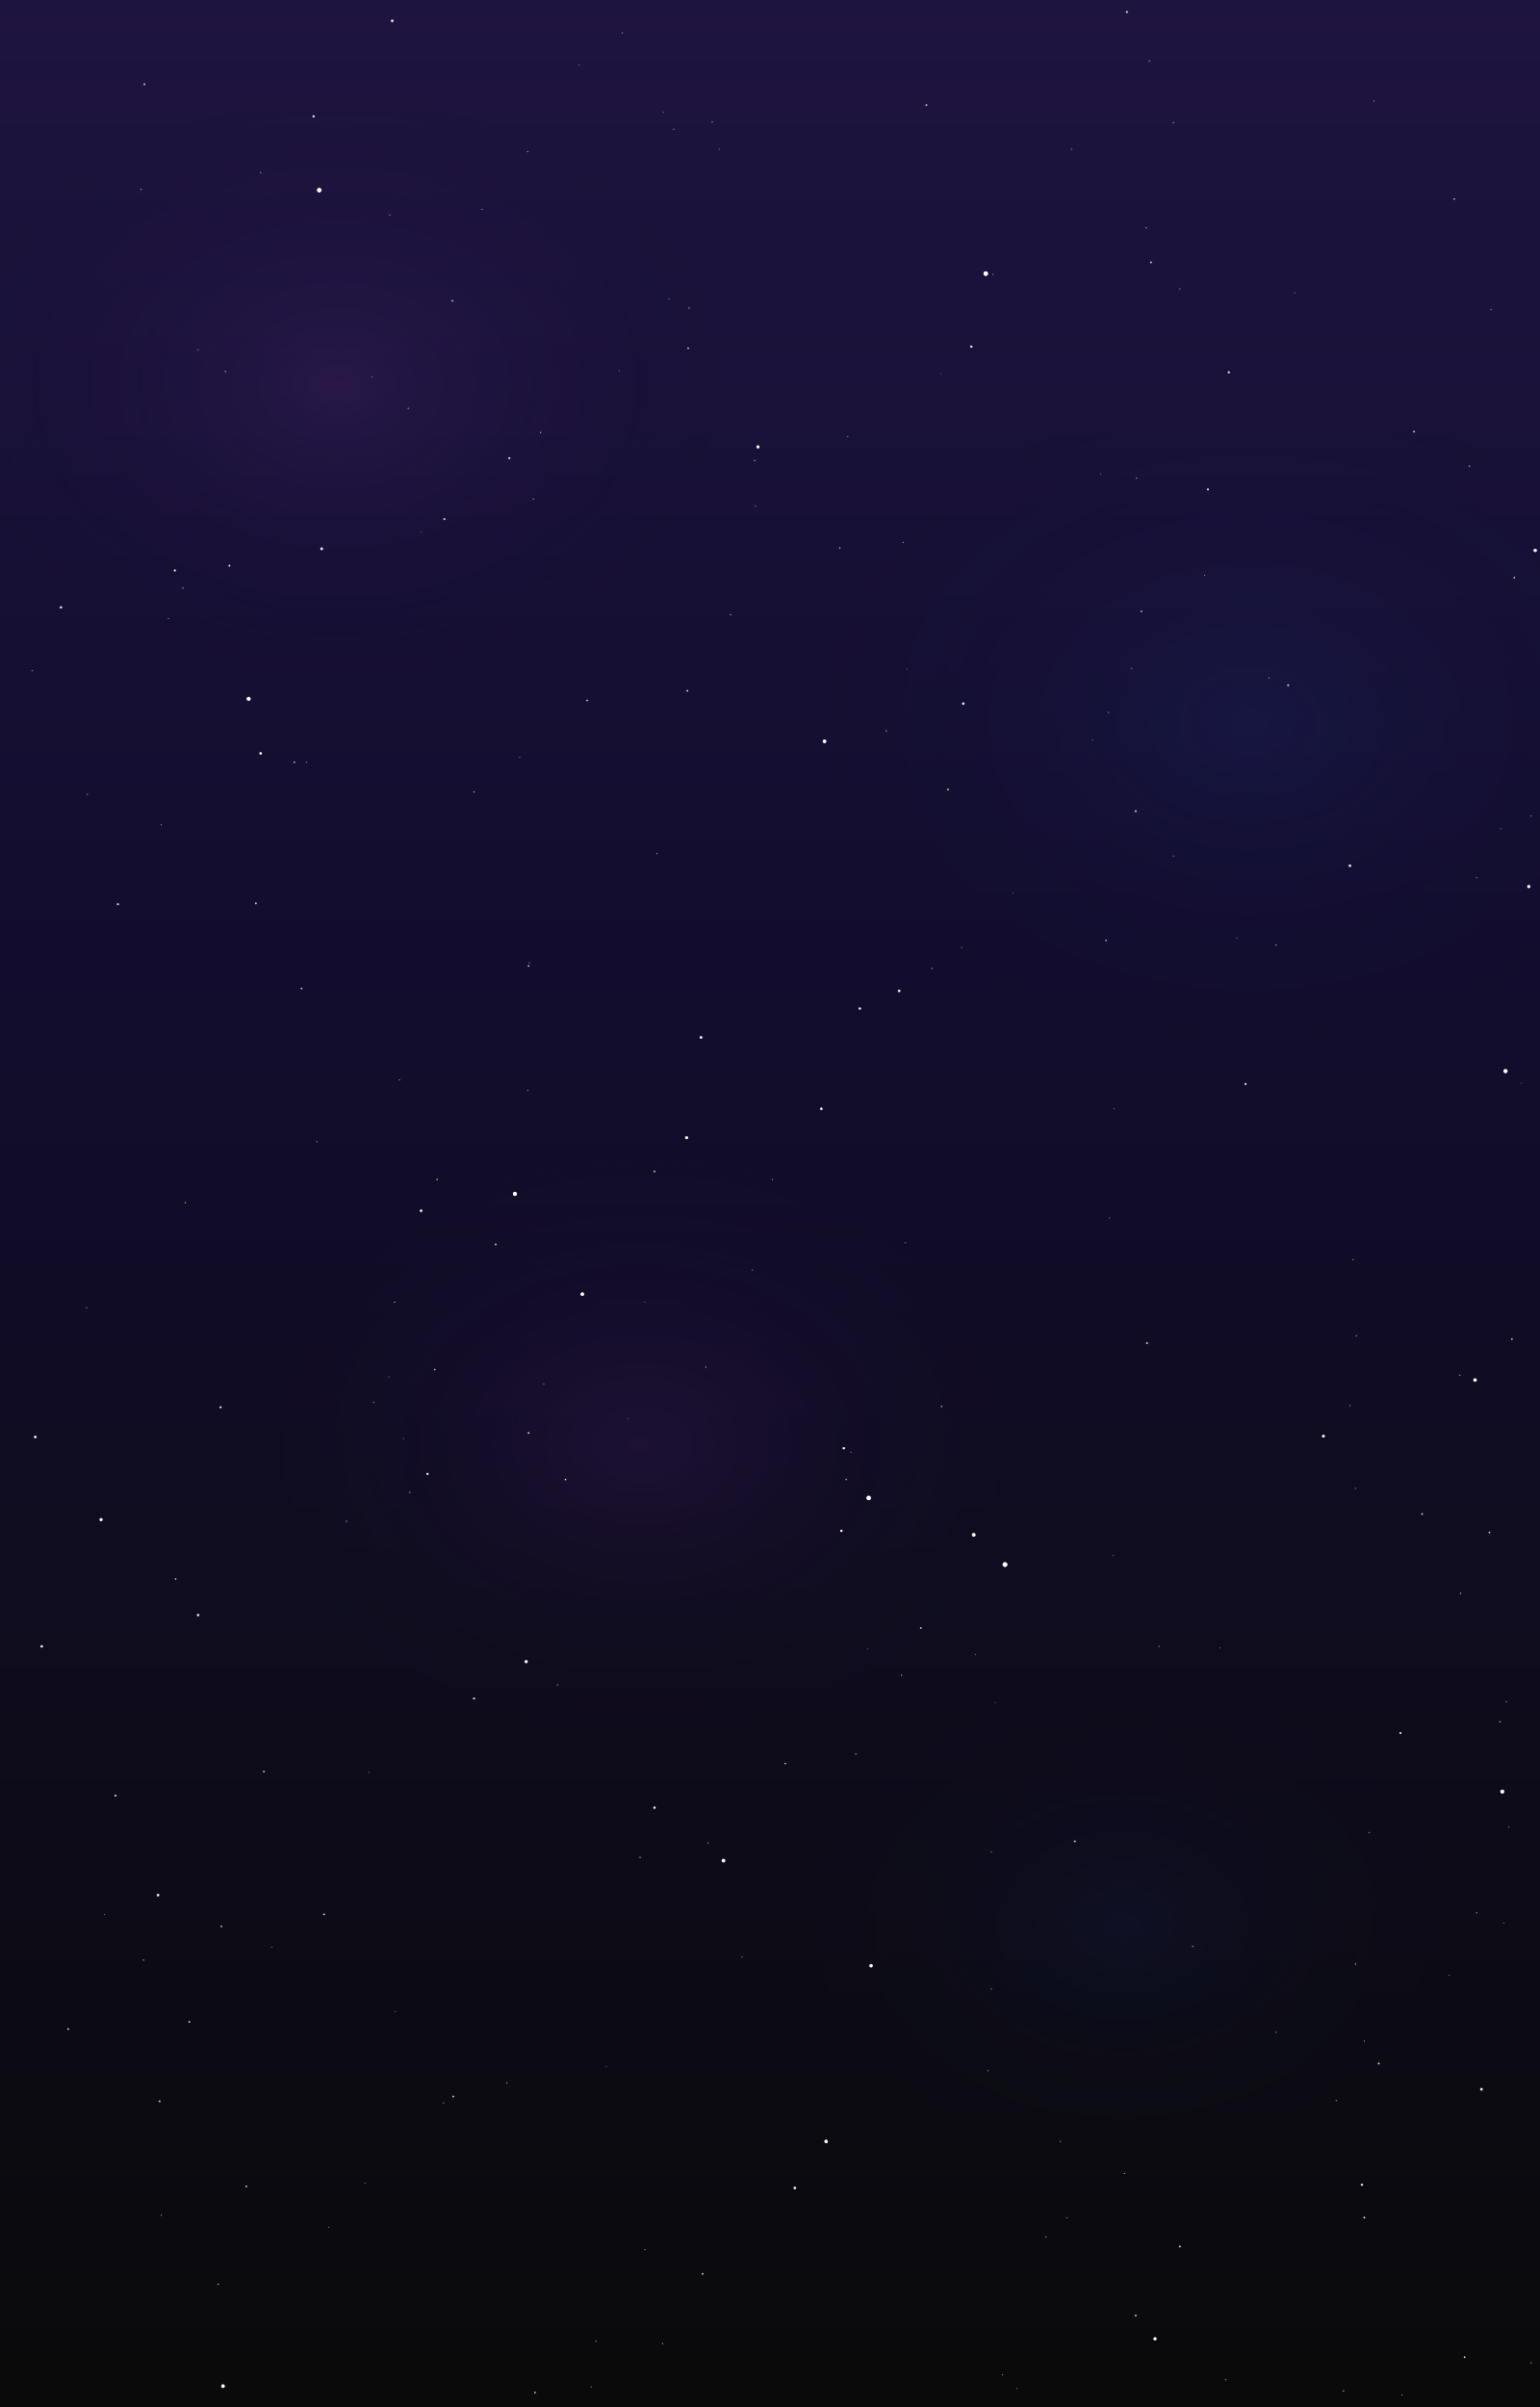
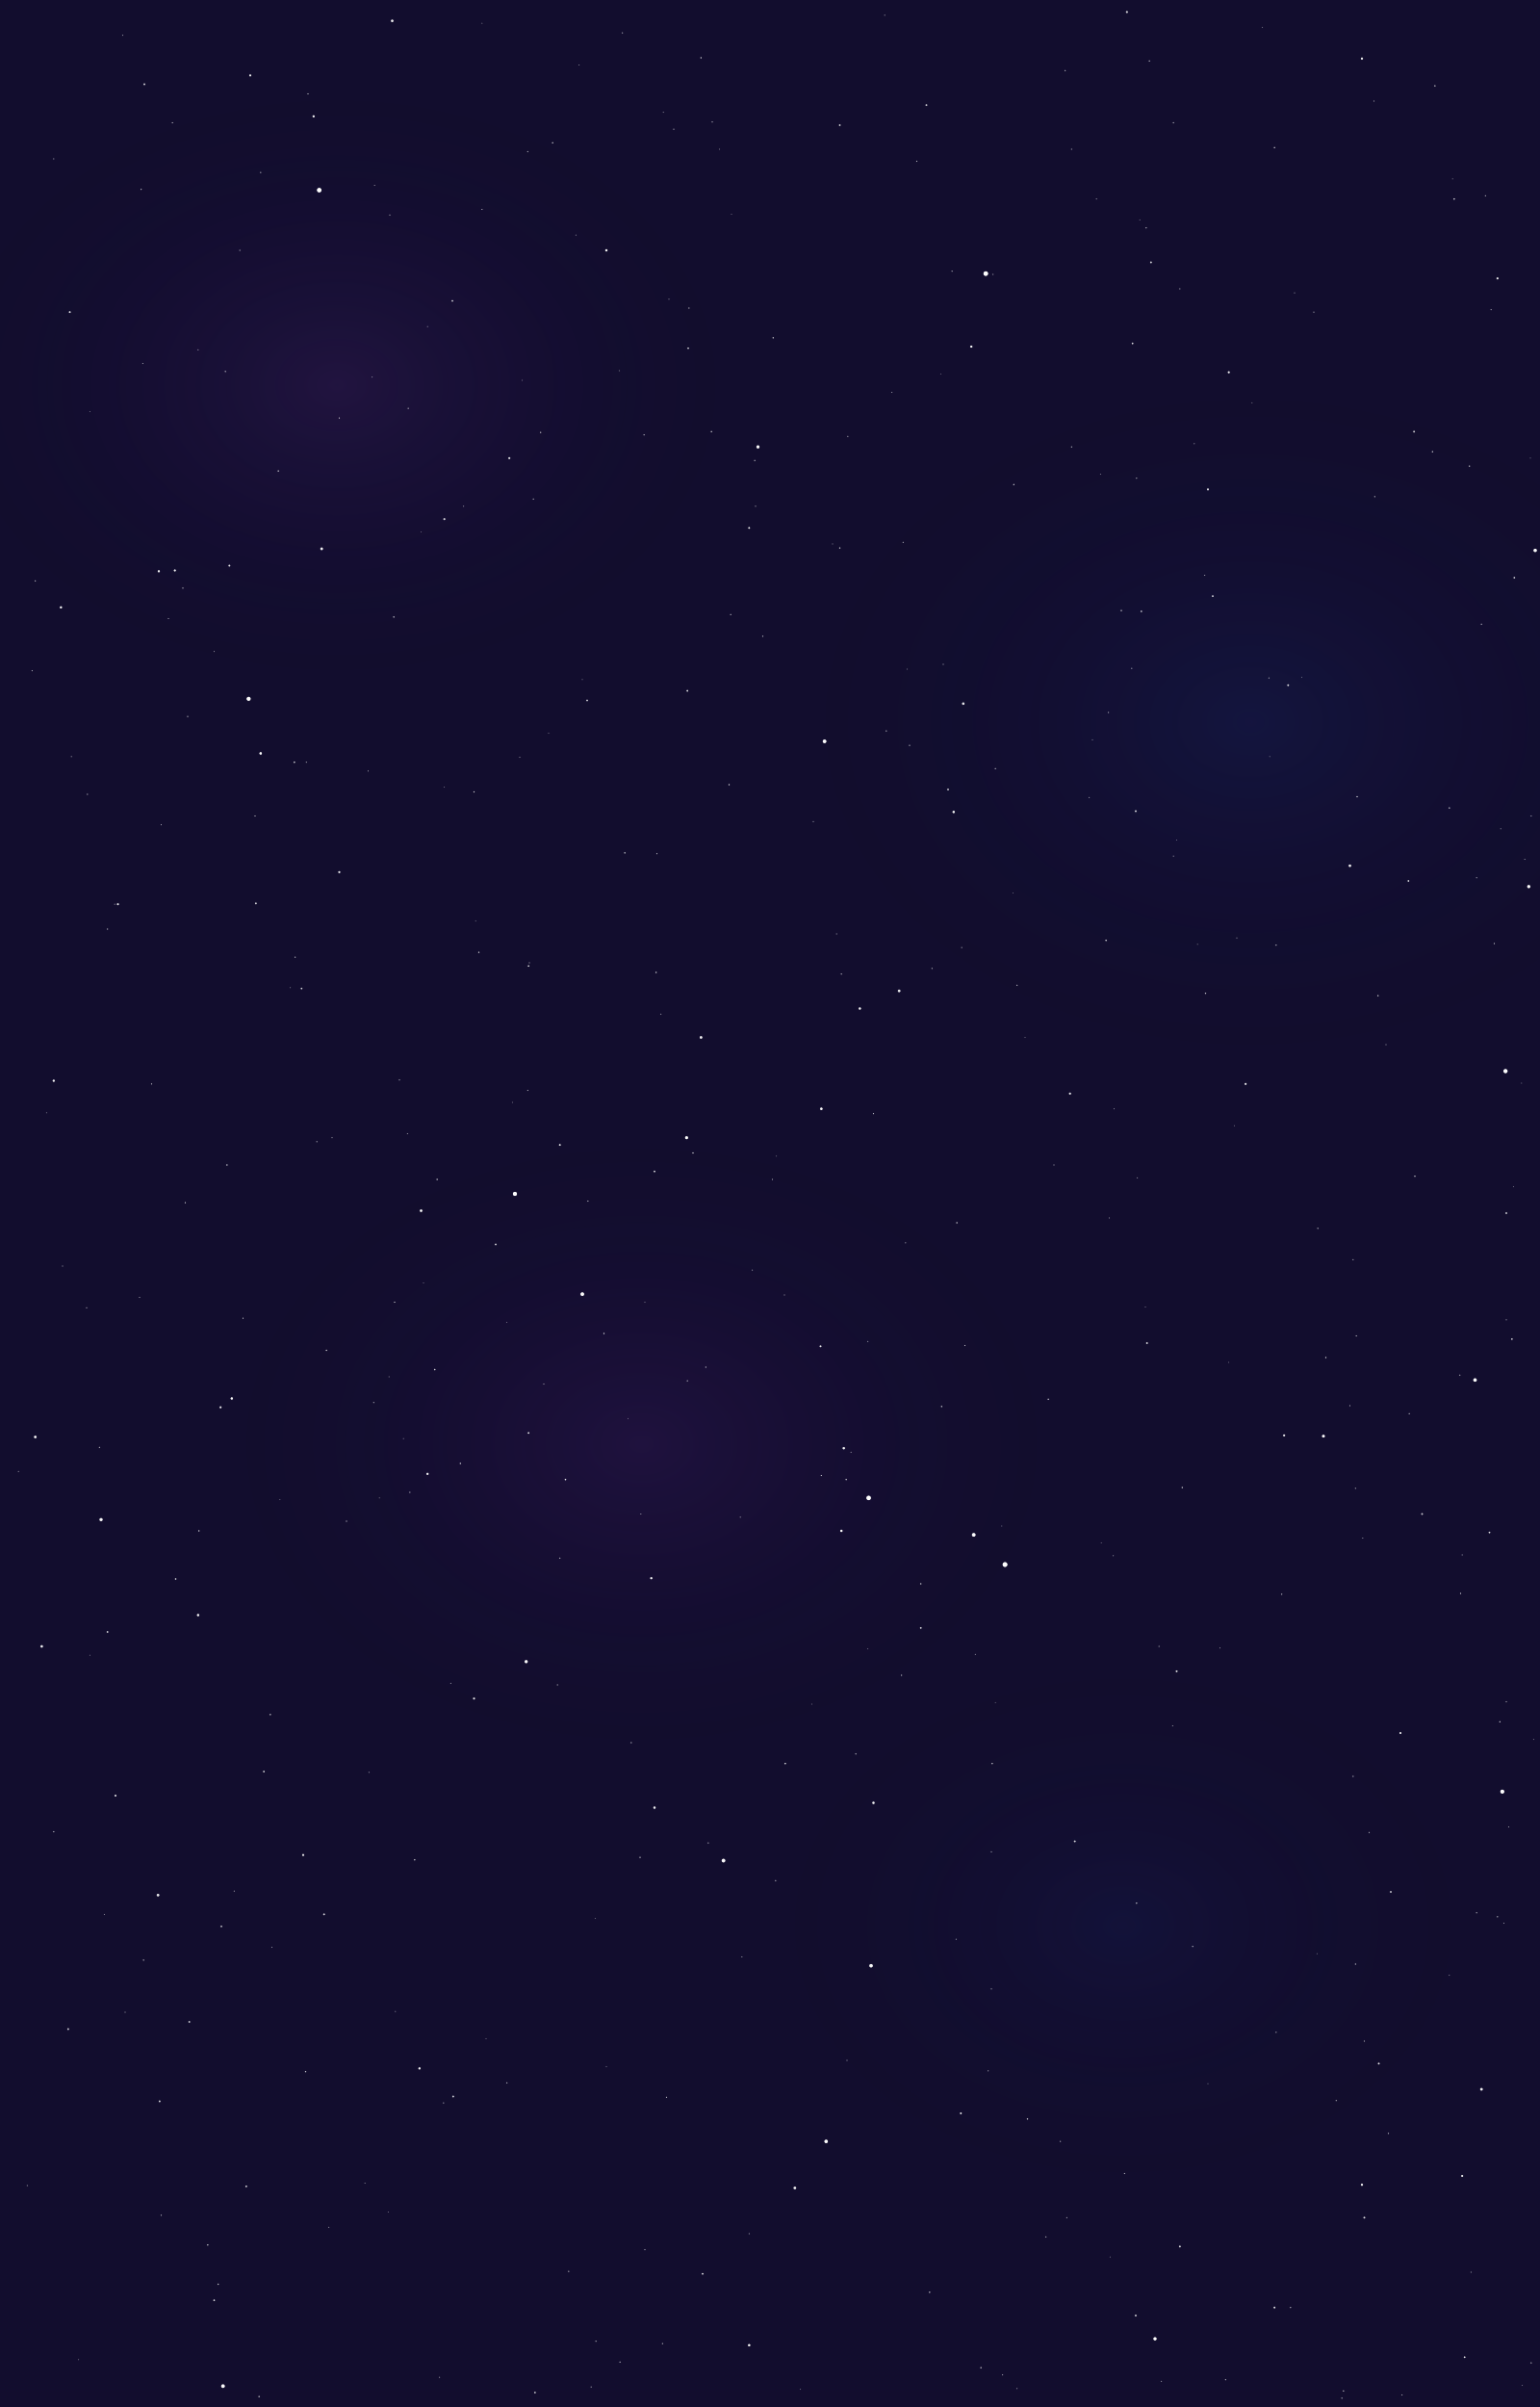
<svg xmlns="http://www.w3.org/2000/svg" viewBox="0 0 1920 3000" width="1920" height="3000">
  <defs>
-     <linearGradient id="sky" x1="0" y1="0" x2="0" y2="1">
-       <stop offset="0%" stop-color="#1e1440" />
-       <stop offset="40%" stop-color="#120d2e" />
-       <stop offset="100%" stop-color="#0a0a0a" />
-     </linearGradient>
    <radialGradient id="n1" cx="50%" cy="50%" r="50%">
      <stop offset="0%" stop-color="#7b3fa8" stop-opacity="0.14" />
      <stop offset="55%" stop-color="#3d1a6e" stop-opacity="0.05" />
      <stop offset="100%" stop-color="#000000" stop-opacity="0" />
    </radialGradient>
    <radialGradient id="n2" cx="50%" cy="50%" r="50%">
      <stop offset="0%" stop-color="#1e4db5" stop-opacity="0.12" />
      <stop offset="55%" stop-color="#0e2566" stop-opacity="0.04" />
      <stop offset="100%" stop-color="#000000" stop-opacity="0" />
    </radialGradient>
    <radialGradient id="n3" cx="50%" cy="50%" r="50%">
      <stop offset="0%" stop-color="#8b35c0" stop-opacity="0.11" />
      <stop offset="55%" stop-color="#451a70" stop-opacity="0.04" />
      <stop offset="100%" stop-color="#000000" stop-opacity="0" />
    </radialGradient>
    <radialGradient id="n4" cx="50%" cy="50%" r="50%">
      <stop offset="0%" stop-color="#1b3ea0" stop-opacity="0.1" />
      <stop offset="55%" stop-color="#0d1e50" stop-opacity="0.03" />
      <stop offset="100%" stop-color="#000000" stop-opacity="0" />
    </radialGradient>
    <filter id="glow" x="-50%" y="-50%" width="200%" height="200%">
      <feGaussianBlur stdDeviation="0.8" result="blur" />
      <feMerge>
        <feMergeNode in="blur" />
        <feMergeNode in="SourceGraphic" />
      </feMerge>
    </filter>
  </defs>
-   <rect width="1920" height="3000" fill="url(#sky)" />
+   <rect width="1920" height="3000" fill="#120d2e" />
  <ellipse cx="420" cy="480" rx="520" ry="390" fill="url(#n1)" />
  <ellipse cx="1560" cy="900" rx="600" ry="450" fill="url(#n2)" />
  <ellipse cx="800" cy="1800" rx="550" ry="413" fill="url(#n3)" />
  <ellipse cx="1400" cy="2400" rx="480" ry="360" fill="url(#n4)" />
  <g fill="white" filter="url(#glow)">
    <circle cx="486" cy="268" r="0.7" opacity="0.41" />
    <circle cx="722" cy="81" r="0.6" opacity="0.38" />
    <circle cx="1675" cy="2980" r="0.8" opacity="0.47" />
    <circle cx="1232" cy="2581" r="0.7" opacity="0.37" />
    <circle cx="272" cy="2847" r="0.8" opacity="0.57" />
    <circle cx="1057" cy="544" r="0.7" opacity="0.41" />
    <circle cx="1807" cy="2462" r="0.5" opacity="0.56" />
    <circle cx="897" cy="186" r="0.5" opacity="0.48" />
    <circle cx="1591" cy="2533" r="0.7" opacity="0.45" />
    <circle cx="1124" cy="2088" r="0.7" opacity="0.53" />
    <circle cx="1897" cy="1350" r="0.5" opacity="0.4" />
    <circle cx="859" cy="384" r="0.7" opacity="0.5" />
    <circle cx="1542" cy="1169" r="0.6" opacity="0.42" />
    <circle cx="40" cy="836" r="0.6" opacity="0.57" />
    <circle cx="1832" cy="581" r="0.8" opacity="0.5" />
    <circle cx="648" cy="944" r="0.5" opacity="0.59" />
    <circle cx="201" cy="2761" r="0.7" opacity="0.46" />
    <circle cx="1362" cy="922" r="0.5" opacity="0.48" />
    <circle cx="228" cy="733" r="0.7" opacity="0.52" />
    <circle cx="942" cy="631" r="0.6" opacity="0.52" />
    <circle cx="1690" cy="2448" r="0.7" opacity="0.56" />
    <circle cx="772" cy="462" r="0.5" opacity="0.48" />
    <circle cx="1250" cy="2960" r="0.6" opacity="0.54" />
    <circle cx="827" cy="140" r="0.5" opacity="0.56" />
    <circle cx="1875" cy="2397" r="0.6" opacity="0.45" />
    <circle cx="545" cy="1470" r="0.8" opacity="0.58" />
    <circle cx="382" cy="950" r="0.7" opacity="0.42" />
    <circle cx="776" cy="41" r="0.7" opacity="0.44" />
    <circle cx="911" cy="766" r="0.7" opacity="0.53" />
    <circle cx="1061" cy="1810" r="0.6" opacity="0.44" />
    <circle cx="804" cy="2804" r="0.6" opacity="0.58" />
    <circle cx="1820" cy="1714" r="0.8" opacity="0.36" />
    <circle cx="492" cy="1623" r="0.7" opacity="0.59" />
    <circle cx="1878" cy="2121" r="0.7" opacity="0.43" />
    <circle cx="1082" cy="2055" r="0.5" opacity="0.43" />
    <circle cx="883" cy="2297" r="0.8" opacity="0.36" />
    <circle cx="1105" cy="911" r="0.7" opacity="0.52" />
    <circle cx="1383" cy="1518" r="0.5" opacity="0.56" />
    <circle cx="1402" cy="2709" r="0.7" opacity="0.48" />
    <circle cx="1909" cy="2945" r="0.7" opacity="0.55" />
    <circle cx="108" cy="1630" r="0.7" opacity="0.41" />
    <circle cx="1433" cy="76" r="0.8" opacity="0.46" />
    <circle cx="678" cy="1725" r="0.7" opacity="0.36" />
    <circle cx="783" cy="1768" r="0.5" opacity="0.39" />
    <circle cx="210" cy="771" r="0.6" opacity="0.49" />
    <circle cx="826" cy="2921" r="0.7" opacity="0.5" />
    <circle cx="695" cy="2100" r="0.6" opacity="0.58" />
    <circle cx="1691" cy="1665" r="0.7" opacity="0.54" />
    <circle cx="1131" cy="834" r="0.5" opacity="0.41" />
    <circle cx="201" cy="1028" r="0.6" opacity="0.54" />
    <circle cx="1236" cy="2479" r="0.6" opacity="0.52" />
    <circle cx="819" cy="1064" r="0.7" opacity="0.48" />
    <circle cx="1445" cy="2052" r="0.6" opacity="0.55" />
    <circle cx="1841" cy="2384" r="0.8" opacity="0.39" />
    <circle cx="1129" cy="1549" r="0.7" opacity="0.35" />
    <circle cx="840" cy="161" r="0.7" opacity="0.41" />
    <circle cx="743" cy="2918" r="0.7" opacity="0.5" />
    <circle cx="231" cy="1499" r="0.7" opacity="0.58" />
    <circle cx="281" cy="463" r="0.7" opacity="0.59" />
    <circle cx="1471" cy="360" r="0.6" opacity="0.55" />
    <circle cx="1666" cy="2618" r="0.8" opacity="0.37" />
    <circle cx="1304" cy="2788" r="0.7" opacity="0.49" />
    <circle cx="1707" cy="2284" r="0.7" opacity="0.46" />
    <circle cx="1502" cy="717" r="0.6" opacity="0.5" />
    <circle cx="464" cy="470" r="0.6" opacity="0.38" />
    <circle cx="1521" cy="2054" r="0.6" opacity="0.41" />
    <circle cx="179" cy="2443" r="0.8" opacity="0.45" />
    <circle cx="834" cy="373" r="0.5" opacity="0.56" />
    <circle cx="498" cy="1346" r="0.7" opacity="0.44" />
    <circle cx="1382" cy="888" r="0.6" opacity="0.59" />
    <circle cx="1463" cy="153" r="0.8" opacity="0.4" />
    <circle cx="591" cy="987" r="0.8" opacity="0.55" />
    <circle cx="888" cy="152" r="0.7" opacity="0.46" />
    <circle cx="1713" cy="126" r="0.7" opacity="0.37" />
    <circle cx="1411" cy="833" r="0.6" opacity="0.56" />
    <circle cx="1336" cy="186" r="0.7" opacity="0.39" />
    <circle cx="460" cy="2209" r="0.6" opacity="0.45" />
    <circle cx="1881" cy="2277" r="0.6" opacity="0.48" />
    <circle cx="1372" cy="591" r="0.5" opacity="0.48" />
    <circle cx="1268" cy="2977" r="0.6" opacity="0.45" />
    <circle cx="1683" cy="1752" r="0.6" opacity="0.58" />
    <circle cx="1821" cy="1986" r="0.7" opacity="0.6" />
    <circle cx="665" cy="622" r="0.7" opacity="0.49" />
    <circle cx="176" cy="236" r="0.7" opacity="0.57" />
    <circle cx="1236" cy="2308" r="0.6" opacity="0.54" />
    <circle cx="247" cy="436" r="0.6" opacity="0.48" />
    <circle cx="525" cy="663" r="0.5" opacity="0.36" />
    <circle cx="1463" cy="1067" r="0.6" opacity="0.46" />
    <circle cx="1591" cy="1178" r="0.7" opacity="0.57" />
    <circle cx="503" cy="1793" r="0.5" opacity="0.48" />
    <circle cx="395" cy="1423" r="0.6" opacity="0.6" />
    <circle cx="798" cy="2315" r="0.8" opacity="0.49" />
    <circle cx="1582" cy="845" r="0.6" opacity="0.57" />
    <circle cx="1126" cy="676" r="0.7" opacity="0.43" />
    <circle cx="1871" cy="1033" r="0.5" opacity="0.53" />
    <circle cx="1528" cy="2966" r="0.7" opacity="0.52" />
    <circle cx="339" cy="2427" r="0.6" opacity="0.44" />
    <circle cx="1701" cy="2544" r="0.7" opacity="0.42" />
    <circle cx="1173" cy="466" r="0.5" opacity="0.36" />
    <circle cx="1417" cy="596" r="0.7" opacity="0.47" />
    <circle cx="1241" cy="2122" r="0.5" opacity="0.36" />
    <circle cx="1067" cy="2186" r="0.8" opacity="0.43" />
    <circle cx="737" cy="2975" r="0.6" opacity="0.55" />
    <circle cx="410" cy="2776" r="0.6" opacity="0.43" />
    <circle cx="553" cy="2621" r="0.7" opacity="0.42" />
    <circle cx="1263" cy="1113" r="0.5" opacity="0.36" />
    <circle cx="1687" cy="1570" r="0.6" opacity="0.58" />
    <circle cx="756" cy="2576" r="0.5" opacity="0.46" />
    <circle cx="941" cy="574" r="0.8" opacity="0.43" />
    <circle cx="1909" cy="1017" r="0.7" opacity="0.38" />
    <circle cx="130" cy="2386" r="0.5" opacity="0.57" />
    <circle cx="1388" cy="1939" r="0.6" opacity="0.41" />
    <circle cx="109" cy="990" r="0.7" opacity="0.46" />
    <circle cx="325" cy="215" r="0.7" opacity="0.49" />
    <circle cx="658" cy="189" r="0.8" opacity="0.37" />
    <circle cx="1870" cy="2146" r="0.8" opacity="0.54" />
    <circle cx="485" cy="1716" r="0.5" opacity="0.49" />
    <circle cx="1216" cy="2062" r="0.6" opacity="0.4" />
    <circle cx="1174" cy="1753" r="0.8" opacity="0.58" />
    <circle cx="601" cy="261" r="0.6" opacity="0.56" />
    <circle cx="1690" cy="1855" r="0.7" opacity="0.43" />
    <circle cx="1487" cy="2426" r="0.7" opacity="0.54" />
    <circle cx="658" cy="1359" r="0.7" opacity="0.44" />
    <circle cx="674" cy="539" r="0.8" opacity="0.47" />
    <circle cx="660" cy="1200" r="0.6" opacity="0.49" />
    <circle cx="1841" cy="1094" r="0.7" opacity="0.42" />
    <circle cx="1199" cy="1181" r="0.7" opacity="0.39" />
    <circle cx="432" cy="1896" r="0.8" opacity="0.39" />
    <circle cx="1322" cy="2669" r="0.7" opacity="0.45" />
    <circle cx="1162" cy="1207" r="0.7" opacity="0.48" />
    <circle cx="466" cy="1748" r="0.8" opacity="0.35" />
    <circle cx="1238" cy="342" r="0.7" opacity="0.38" />
    <circle cx="1330" cy="2764" r="0.6" opacity="0.56" />
    <circle cx="455" cy="2721" r="0.6" opacity="0.38" />
    <circle cx="1389" cy="1382" r="0.6" opacity="0.39" />
    <circle cx="1859" cy="386" r="0.6" opacity="0.54" />
    <circle cx="1748" cy="2985" r="0.6" opacity="0.57" />
    <circle cx="1055" cy="1844" r="0.8" opacity="0.59" />
    <circle cx="804" cy="1623" r="0.5" opacity="0.46" />
    <circle cx="493" cy="2507" r="0.5" opacity="0.54" />
    <circle cx="1429" cy="284" r="0.7" opacity="0.56" />
    <circle cx="925" cy="2439" r="0.6" opacity="0.48" />
    <circle cx="1047" cy="683" r="0.8" opacity="0.56" />
    <circle cx="632" cy="2596" r="0.7" opacity="0.53" />
    <circle cx="963" cy="1470" r="0.6" opacity="0.55" />
    <circle cx="509" cy="509" r="0.8" opacity="0.39" />
    <circle cx="511" cy="1860" r="0.7" opacity="0.48" />
    <circle cx="1614" cy="365" r="0.6" opacity="0.39" />
    <circle cx="880" cy="1704" r="0.7" opacity="0.53" />
    <circle cx="938" cy="1583" r="0.6" opacity="0.45" />
    <circle cx="1416" cy="1011" r="1.1" opacity="0.64" />
    <circle cx="659" cy="1786" r="1" opacity="0.73" />
    <circle cx="1773" cy="1887" r="1.1" opacity="0.56" />
    <circle cx="329" cy="2208" r="1" opacity="0.61" />
    <circle cx="367" cy="950" r="0.9" opacity="0.63" />
    <circle cx="635" cy="571" r="1.2" opacity="0.65" />
    <circle cx="591" cy="2117" r="1.2" opacity="0.67" />
    <circle cx="1553" cy="1351" r="1.2" opacity="0.69" />
    <circle cx="1857" cy="1910" r="1" opacity="0.66" />
    <circle cx="618" cy="1551" r="1" opacity="0.65" />
    <circle cx="319" cy="1126" r="1.1" opacity="0.61" />
    <circle cx="876" cy="2834" r="1" opacity="0.68" />
    <circle cx="1182" cy="984" r="1" opacity="0.66" />
    <circle cx="1746" cy="2160" r="1.2" opacity="0.69" />
    <circle cx="542" cy="1707" r="0.9" opacity="0.61" />
    <circle cx="1471" cy="2800" r="1.1" opacity="0.65" />
    <circle cx="1763" cy="538" r="1.1" opacity="0.56" />
    <circle cx="1606" cy="854" r="1.1" opacity="0.65" />
    <circle cx="1379" cy="1172" r="0.9" opacity="0.59" />
    <circle cx="147" cy="1127" r="1.2" opacity="0.66" />
    <circle cx="1885" cy="1669" r="0.9" opacity="0.71" />
    <circle cx="85" cy="2529" r="1.1" opacity="0.58" />
    <circle cx="1701" cy="2764" r="1.1" opacity="0.66" />
    <circle cx="857" cy="861" r="1" opacity="0.74" />
    <circle cx="554" cy="647" r="1.2" opacity="0.58" />
    <circle cx="1405" cy="15" r="1.2" opacity="0.61" />
    <circle cx="1155" cy="131" r="1.1" opacity="0.55" />
    <circle cx="1430" cy="1674" r="1.1" opacity="0.63" />
    <circle cx="1435" cy="327" r="1.1" opacity="0.6" />
    <circle cx="858" cy="434" r="0.9" opacity="0.73" />
    <circle cx="286" cy="705" r="1.1" opacity="0.72" />
    <circle cx="1340" cy="2295" r="1.1" opacity="0.6" />
    <circle cx="1506" cy="610" r="1.2" opacity="0.63" />
    <circle cx="218" cy="711" r="1.2" opacity="0.74" />
    <circle cx="659" cy="1204" r="0.9" opacity="0.75" />
    <circle cx="1826" cy="2938" r="1" opacity="0.71" />
    <circle cx="732" cy="873" r="1" opacity="0.63" />
    <circle cx="219" cy="1968" r="0.9" opacity="0.65" />
    <circle cx="1148" cy="2029" r="1" opacity="0.67" />
    <circle cx="275" cy="1754" r="1.2" opacity="0.69" />
    <circle cx="276" cy="2401" r="0.9" opacity="0.69" />
    <circle cx="667" cy="2982" r="1" opacity="0.57" />
    <circle cx="1888" cy="720" r="1" opacity="0.58" />
    <circle cx="1813" cy="248" r="0.9" opacity="0.6" />
    <circle cx="705" cy="1844" r="0.9" opacity="0.75" />
    <circle cx="565" cy="2613" r="1.1" opacity="0.57" />
    <circle cx="564" cy="375" r="0.9" opacity="0.74" />
    <circle cx="307" cy="2725" r="1" opacity="0.68" />
    <circle cx="199" cy="2619" r="1.1" opacity="0.6" />
    <circle cx="144" cy="2238" r="1.1" opacity="0.74" />
    <circle cx="180" cy="105" r="1.1" opacity="0.61" />
    <circle cx="1423" cy="762" r="0.9" opacity="0.63" />
    <circle cx="404" cy="2386" r="1.1" opacity="0.59" />
    <circle cx="979" cy="2198" r="0.9" opacity="0.65" />
    <circle cx="1532" cy="464" r="1.2" opacity="0.74" />
    <circle cx="1719" cy="2572" r="1.1" opacity="0.66" />
    <circle cx="816" cy="1460" r="1" opacity="0.67" />
    <circle cx="376" cy="1232" r="1" opacity="0.61" />
    <circle cx="1416" cy="2886" r="1.1" opacity="0.59" />
    <circle cx="236" cy="2520" r="1.1" opacity="0.56" />
    <circle cx="816" cy="2253" r="1.4" opacity="0.76" />
    <circle cx="1049" cy="1908" r="1.4" opacity="0.84" />
    <circle cx="391" cy="145" r="1.3" opacity="0.75" />
    <circle cx="525" cy="1509" r="1.5" opacity="0.84" />
    <circle cx="1698" cy="2723" r="1.3" opacity="0.78" />
    <circle cx="1683" cy="1079" r="1.5" opacity="0.76" />
    <circle cx="991" cy="2727" r="1.6" opacity="0.73" />
    <circle cx="1211" cy="432" r="1.3" opacity="0.84" />
    <circle cx="1052" cy="1805" r="1.4" opacity="0.78" />
    <circle cx="874" cy="1293" r="1.6" opacity="0.75" />
    <circle cx="197" cy="2362" r="1.6" opacity="0.69" />
    <circle cx="1847" cy="2604" r="1.6" opacity="0.75" />
    <circle cx="533" cy="1837" r="1.3" opacity="0.75" />
    <circle cx="1072" cy="1257" r="1.4" opacity="0.75" />
    <circle cx="1024" cy="1382" r="1.5" opacity="0.83" />
    <circle cx="1121" cy="1235" r="1.6" opacity="0.68" />
    <circle cx="247" cy="2013" r="1.4" opacity="0.78" />
    <circle cx="1201" cy="877" r="1.5" opacity="0.69" />
    <circle cx="325" cy="939" r="1.5" opacity="0.84" />
    <circle cx="52" cy="2052" r="1.5" opacity="0.73" />
    <circle cx="1650" cy="1790" r="1.7" opacity="0.83" />
    <circle cx="44" cy="1791" r="1.5" opacity="0.83" />
    <circle cx="76" cy="757" r="1.3" opacity="0.82" />
    <circle cx="401" cy="684" r="1.6" opacity="0.76" />
    <circle cx="489" cy="26" r="1.5" opacity="0.74" />
    <circle cx="656" cy="2071" r="1.9" opacity="0.82" />
    <circle cx="1839" cy="1720" r="2.1" opacity="0.87" />
    <circle cx="856" cy="1418" r="1.8" opacity="0.89" />
    <circle cx="278" cy="2974" r="2.2" opacity="0.84" />
    <circle cx="945" cy="557" r="1.9" opacity="0.81" />
    <circle cx="1028" cy="924" r="2.2" opacity="0.87" />
    <circle cx="1214" cy="1913" r="2.2" opacity="0.89" />
    <circle cx="726" cy="1613" r="2.2" opacity="0.84" />
    <circle cx="1914" cy="686" r="2" opacity="0.85" />
    <circle cx="1440" cy="2915" r="1.9" opacity="0.9" />
    <circle cx="126" cy="1894" r="1.9" opacity="0.81" />
    <circle cx="902" cy="2319" r="2.2" opacity="0.82" />
    <circle cx="1086" cy="2450" r="2.1" opacity="0.8" />
    <circle cx="1030" cy="2669" r="2.1" opacity="0.9" />
    <circle cx="1906" cy="1105" r="1.9" opacity="0.85" />
    <circle cx="310" cy="871" r="2.4" opacity="0.91" />
    <circle cx="1229" cy="341" r="2.8" opacity="0.92" />
    <circle cx="642" cy="1488" r="2.5" opacity="0.91" />
    <circle cx="398" cy="237" r="2.7" opacity="0.94" />
    <circle cx="1877" cy="1335" r="2.5" opacity="0.89" />
    <circle cx="1873" cy="2233" r="2.4" opacity="0.88" />
    <circle cx="1253" cy="1950" r="2.9" opacity="0.92" />
    <circle cx="1083" cy="1867" r="2.7" opacity="0.94" />
+     <circle cx="153" cy="44" r="0.6" opacity="0.47" />
+     <circle cx="384" cy="117" r="0.7" opacity="0.53" />
+     <circle cx="601" cy="29" r="0.5" opacity="0.41" />
+     <circle cx="874" cy="72" r="0.8" opacity="0.58" />
+     <circle cx="1103" cy="19" r="0.6" opacity="0.45" />
+     <circle cx="1328" cy="88" r="0.7" opacity="0.51" />
+     <circle cx="1574" cy="34" r="0.5" opacity="0.43" />
+     <circle cx="1789" cy="107" r="0.8" opacity="0.56" />
+     <circle cx="67" cy="198" r="0.6" opacity="0.49" />
+     <circle cx="299" cy="312" r="0.7" opacity="0.44" />
+     <circle cx="533" cy="407" r="0.5" opacity="0.52" />
+     <circle cx="718" cy="293" r="0.6" opacity="0.38" />
+     <circle cx="964" cy="421" r="0.8" opacity="0.57" />
+     <circle cx="1187" cy="338" r="0.7" opacity="0.46" />
+     <circle cx="1421" cy="274" r="0.5" opacity="0.42" />
+     <circle cx="1638" cy="389" r="0.6" opacity="0.54" />
+     <circle cx="1852" cy="244" r="0.7" opacity="0.48" />
+     <circle cx="112" cy="513" r="0.5" opacity="0.41" />
+     <circle cx="347" cy="587" r="0.8" opacity="0.59" />
+     <circle cx="578" cy="631" r="0.6" opacity="0.44" />
+     <circle cx="803" cy="542" r="0.7" opacity="0.53" />
+     <circle cx="1038" cy="678" r="0.5" opacity="0.46" />
+     <circle cx="1264" cy="604" r="0.8" opacity="0.57" />
+     <circle cx="1489" cy="553" r="0.6" opacity="0.42" />
+     <circle cx="1714" cy="619" r="0.7" opacity="0.50" />
+     <circle cx="1908" cy="571" r="0.5" opacity="0.39" />
+     <circle cx="44" cy="724" r="0.7" opacity="0.55" />
+     <circle cx="267" cy="812" r="0.6" opacity="0.43" />
+     <circle cx="491" cy="769" r="0.8" opacity="0.58" />
+     <circle cx="726" cy="847" r="0.5" opacity="0.41" />
+     <circle cx="951" cy="793" r="0.7" opacity="0.52" />
+     <circle cx="1176" cy="828" r="0.6" opacity="0.47" />
+     <circle cx="1398" cy="761" r="0.8" opacity="0.56" />
+     <circle cx="1623" cy="844" r="0.5" opacity="0.40" />
+     <circle cx="1847" cy="778" r="0.7" opacity="0.53" />
+     <circle cx="89" cy="943" r="0.6" opacity="0.45" />
+     <circle cx="318" cy="1017" r="0.7" opacity="0.51" />
+     <circle cx="554" cy="981" r="0.5" opacity="0.43" />
+     <circle cx="779" cy="1063" r="0.8" opacity="0.59" />
+     <circle cx="1014" cy="1024" r="0.6" opacity="0.46" />
+     <circle cx="1241" cy="958" r="0.7" opacity="0.54" />
+     <circle cx="1467" cy="1047" r="0.5" opacity="0.40" />
+     <circle cx="1692" cy="993" r="0.8" opacity="0.57" />
+     <circle cx="1901" cy="1071" r="0.6" opacity="0.44" />
+     <circle cx="134" cy="1158" r="0.7" opacity="0.50" />
+     <circle cx="362" cy="1231" r="0.5" opacity="0.42" />
+     <circle cx="597" cy="1187" r="0.8" opacity="0.58" />
+     <circle cx="824" cy="1264" r="0.6" opacity="0.47" />
+     <circle cx="1049" cy="1214" r="0.7" opacity="0.53" />
+     <circle cx="1278" cy="1293" r="0.5" opacity="0.41" />
+     <circle cx="1503" cy="1238" r="0.8" opacity="0.56" />
+     <circle cx="1728" cy="1302" r="0.6" opacity="0.45" />
+     <circle cx="1863" cy="1176" r="0.7" opacity="0.52" />
+     <circle cx="58" cy="1387" r="0.5" opacity="0.43" />
+     <circle cx="283" cy="1452" r="0.8" opacity="0.59" />
+     <circle cx="508" cy="1413" r="0.6" opacity="0.46" />
+     <circle cx="733" cy="1497" r="0.7" opacity="0.51" />
+     <circle cx="968" cy="1441" r="0.5" opacity="0.40" />
+     <circle cx="1193" cy="1524" r="0.8" opacity="0.57" />
+     <circle cx="1418" cy="1468" r="0.6" opacity="0.44" />
+     <circle cx="1643" cy="1531" r="0.7" opacity="0.54" />
+     <circle cx="1887" cy="1479" r="0.5" opacity="0.41" />
+     <circle cx="174" cy="1617" r="0.6" opacity="0.48" />
+     <circle cx="407" cy="1683" r="0.8" opacity="0.58" />
+     <circle cx="632" cy="1648" r="0.5" opacity="0.42" />
+     <circle cx="857" cy="1721" r="0.7" opacity="0.53" />
+     <circle cx="1082" cy="1672" r="0.6" opacity="0.46" />
+     <circle cx="1307" cy="1744" r="0.8" opacity="0.57" />
+     <circle cx="1532" cy="1698" r="0.5" opacity="0.40" />
+     <circle cx="1757" cy="1762" r="0.7" opacity="0.51" />
+     <circle cx="23" cy="1834" r="0.6" opacity="0.45" />
+     <circle cx="248" cy="1908" r="0.8" opacity="0.59" />
+     <circle cx="473" cy="1867" r="0.5" opacity="0.43" />
+     <circle cx="698" cy="1942" r="0.7" opacity="0.52" />
+     <circle cx="923" cy="1891" r="0.6" opacity="0.47" />
+     <circle cx="1148" cy="1974" r="0.8" opacity="0.56" />
+     <circle cx="1373" cy="1923" r="0.5" opacity="0.41" />
+     <circle cx="1598" cy="1987" r="0.7" opacity="0.54" />
+     <circle cx="1823" cy="1938" r="0.6" opacity="0.44" />
+     <circle cx="112" cy="2063" r="0.5" opacity="0.42" />
+     <circle cx="337" cy="2137" r="0.8" opacity="0.58" />
+     <circle cx="562" cy="2098" r="0.6" opacity="0.46" />
+     <circle cx="787" cy="2172" r="0.7" opacity="0.53" />
+     <circle cx="1012" cy="2124" r="0.5" opacity="0.40" />
+     <circle cx="1237" cy="2198" r="0.8" opacity="0.57" />
+     <circle cx="1462" cy="2151" r="0.6" opacity="0.45" />
+     <circle cx="1687" cy="2214" r="0.7" opacity="0.51" />
+     <circle cx="1912" cy="2168" r="0.5" opacity="0.43" />
+     <circle cx="67" cy="2283" r="0.7" opacity="0.55" />
+     <circle cx="292" cy="2357" r="0.6" opacity="0.48" />
+     <circle cx="517" cy="2318" r="0.8" opacity="0.59" />
+     <circle cx="742" cy="2391" r="0.5" opacity="0.41" />
+     <circle cx="967" cy="2344" r="0.7" opacity="0.52" />
+     <circle cx="1192" cy="2417" r="0.6" opacity="0.47" />
+     <circle cx="1417" cy="2372" r="0.8" opacity="0.56" />
+     <circle cx="1642" cy="2435" r="0.5" opacity="0.40" />
+     <circle cx="1867" cy="2389" r="0.7" opacity="0.54" />
+     <circle cx="156" cy="2508" r="0.6" opacity="0.44" />
+     <circle cx="381" cy="2582" r="0.8" opacity="0.58" />
+     <circle cx="606" cy="2541" r="0.5" opacity="0.42" />
+     <circle cx="831" cy="2614" r="0.7" opacity="0.53" />
+     <circle cx="1056" cy="2568" r="0.6" opacity="0.46" />
+     <circle cx="1281" cy="2641" r="0.8" opacity="0.57" />
+     <circle cx="1506" cy="2597" r="0.5" opacity="0.41" />
+     <circle cx="1731" cy="2659" r="0.7" opacity="0.51" />
+     <circle cx="34" cy="2724" r="0.6" opacity="0.45" />
+     <circle cx="259" cy="2798" r="0.8" opacity="0.59" />
+     <circle cx="484" cy="2757" r="0.5" opacity="0.43" />
+     <circle cx="709" cy="2831" r="0.7" opacity="0.52" />
+     <circle cx="934" cy="2784" r="0.6" opacity="0.47" />
+     <circle cx="1159" cy="2857" r="0.8" opacity="0.56" />
+     <circle cx="1384" cy="2813" r="0.5" opacity="0.40" />
+     <circle cx="1609" cy="2876" r="0.7" opacity="0.54" />
+     <circle cx="1834" cy="2832" r="0.6" opacity="0.44" />
+     <circle cx="98" cy="2941" r="0.5" opacity="0.42" />
+     <circle cx="323" cy="2987" r="0.8" opacity="0.58" />
+     <circle cx="548" cy="2963" r="0.6" opacity="0.46" />
+     <circle cx="773" cy="2944" r="0.7" opacity="0.53" />
+     <circle cx="998" cy="2978" r="0.5" opacity="0.41" />
+     <circle cx="1223" cy="2951" r="0.8" opacity="0.57" />
+     <circle cx="1448" cy="2968" r="0.6" opacity="0.45" />
+     <circle cx="1673" cy="2989" r="0.7" opacity="0.51" />
+     <circle cx="1898" cy="2973" r="0.5" opacity="0.43" />
+     <circle cx="215" cy="153" r="0.7" opacity="0.50" />
+     <circle cx="467" cy="231" r="0.6" opacity="0.44" />
+     <circle cx="689" cy="178" r="0.8" opacity="0.55" />
+     <circle cx="912" cy="267" r="0.5" opacity="0.40" />
+     <circle cx="1143" cy="201" r="0.7" opacity="0.53" />
+     <circle cx="1367" cy="248" r="0.6" opacity="0.46" />
+     <circle cx="1589" cy="184" r="0.8" opacity="0.57" />
+     <circle cx="1811" cy="223" r="0.5" opacity="0.42" />
+     <circle cx="178" cy="453" r="0.6" opacity="0.49" />
+     <circle cx="423" cy="521" r="0.7" opacity="0.54" />
+     <circle cx="651" cy="474" r="0.5" opacity="0.41" />
+     <circle cx="887" cy="538" r="0.8" opacity="0.58" />
+     <circle cx="1112" cy="489" r="0.6" opacity="0.45" />
+     <circle cx="1336" cy="557" r="0.7" opacity="0.52" />
+     <circle cx="1561" cy="502" r="0.5" opacity="0.43" />
+     <circle cx="1786" cy="563" r="0.8" opacity="0.56" />
+     <circle cx="234" cy="893" r="0.7" opacity="0.51" />
+     <circle cx="459" cy="961" r="0.6" opacity="0.47" />
+     <circle cx="684" cy="914" r="0.5" opacity="0.42" />
+     <circle cx="909" cy="978" r="0.8" opacity="0.59" />
+     <circle cx="1134" cy="929" r="0.7" opacity="0.53" />
+     <circle cx="1358" cy="994" r="0.6" opacity="0.46" />
+     <circle cx="1583" cy="943" r="0.5" opacity="0.41" />
+     <circle cx="1807" cy="1007" r="0.8" opacity="0.57" />
+     <circle cx="143" cy="1127" r="0.6" opacity="0.44" />
+     <circle cx="368" cy="1193" r="0.7" opacity="0.52" />
+     <circle cx="593" cy="1148" r="0.5" opacity="0.40" />
+     <circle cx="818" cy="1212" r="0.8" opacity="0.58" />
+     <circle cx="1043" cy="1164" r="0.6" opacity="0.45" />
+     <circle cx="1268" cy="1228" r="0.7" opacity="0.53" />
+     <circle cx="1493" cy="1177" r="0.5" opacity="0.43" />
+     <circle cx="1718" cy="1241" r="0.8" opacity="0.56" />
+     <circle cx="189" cy="1351" r="0.7" opacity="0.50" />
+     <circle cx="414" cy="1418" r="0.6" opacity="0.47" />
+     <circle cx="639" cy="1374" r="0.5" opacity="0.41" />
+     <circle cx="864" cy="1437" r="0.8" opacity="0.59" />
+     <circle cx="1089" cy="1388" r="0.7" opacity="0.54" />
+     <circle cx="1314" cy="1452" r="0.6" opacity="0.46" />
+     <circle cx="1539" cy="1403" r="0.5" opacity="0.42" />
+     <circle cx="1764" cy="1466" r="0.8" opacity="0.57" />
+     <circle cx="78" cy="1578" r="0.6" opacity="0.44" />
+     <circle cx="303" cy="1643" r="0.7" opacity="0.51" />
+     <circle cx="528" cy="1599" r="0.5" opacity="0.40" />
+     <circle cx="753" cy="1662" r="0.8" opacity="0.58" />
+     <circle cx="978" cy="1614" r="0.6" opacity="0.45" />
+     <circle cx="1203" cy="1677" r="0.7" opacity="0.52" />
+     <circle cx="1428" cy="1629" r="0.5" opacity="0.43" />
+     <circle cx="1653" cy="1692" r="0.8" opacity="0.56" />
+     <circle cx="1878" cy="1645" r="0.6" opacity="0.47" />
+     <circle cx="124" cy="1804" r="0.7" opacity="0.53" />
+     <circle cx="349" cy="1869" r="0.5" opacity="0.41" />
+     <circle cx="574" cy="1824" r="0.8" opacity="0.59" />
+     <circle cx="799" cy="1887" r="0.6" opacity="0.46" />
+     <circle cx="1024" cy="1839" r="0.7" opacity="0.54" />
+     <circle cx="1249" cy="1902" r="0.5" opacity="0.40" />
+     <circle cx="1474" cy="1854" r="0.8" opacity="0.57" />
+     <circle cx="1699" cy="1917" r="0.6" opacity="0.44" />
+     <circle cx="312" cy="94" r="1.2" opacity="0.72" />
+     <circle cx="1047" cy="156" r="1.0" opacity="0.68" />
+     <circle cx="1698" cy="73" r="1.3" opacity="0.75" />
+     <circle cx="87" cy="389" r="1.1" opacity="0.70" />
+     <circle cx="756" cy="312" r="1.4" opacity="0.78" />
+     <circle cx="1412" cy="428" r="1.0" opacity="0.66" />
+     <circle cx="1867" cy="347" r="1.2" opacity="0.73" />
+     <circle cx="198" cy="712" r="1.3" opacity="0.76" />
+     <circle cx="934" cy="658" r="1.1" opacity="0.71" />
+     <circle cx="1512" cy="743" r="1.0" opacity="0.67" />
+     <circle cx="423" cy="1087" r="1.2" opacity="0.74" />
+     <circle cx="1189" cy="1012" r="1.4" opacity="0.79" />
+     <circle cx="1756" cy="1098" r="1.0" opacity="0.65" />
+     <circle cx="67" cy="1347" r="1.3" opacity="0.77" />
+     <circle cx="698" cy="1427" r="1.1" opacity="0.72" />
+     <circle cx="1334" cy="1363" r="1.2" opacity="0.73" />
+     <circle cx="1878" cy="1512" r="1.0" opacity="0.68" />
+     <circle cx="289" cy="1743" r="1.4" opacity="0.80" />
+     <circle cx="1023" cy="1678" r="1.1" opacity="0.70" />
+     <circle cx="1601" cy="1789" r="1.2" opacity="0.74" />
+     <circle cx="134" cy="2034" r="1.0" opacity="0.66" />
+     <circle cx="812" cy="1967" r="1.3" opacity="0.76" />
+     <circle cx="1467" cy="2083" r="1.1" opacity="0.71" />
+     <circle cx="378" cy="2312" r="1.2" opacity="0.73" />
+     <circle cx="1089" cy="2247" r="1.4" opacity="0.79" />
+     <circle cx="1734" cy="2358" r="1.0" opacity="0.67" />
+     <circle cx="523" cy="2578" r="1.3" opacity="0.77" />
+     <circle cx="1198" cy="2634" r="1.1" opacity="0.72" />
+     <circle cx="1823" cy="2712" r="1.2" opacity="0.74" />
+     <circle cx="267" cy="2867" r="1.0" opacity="0.65" />
+     <circle cx="934" cy="2923" r="1.4" opacity="0.80" />
+     <circle cx="1589" cy="2876" r="1.1" opacity="0.70" />
  </g>
</svg>
